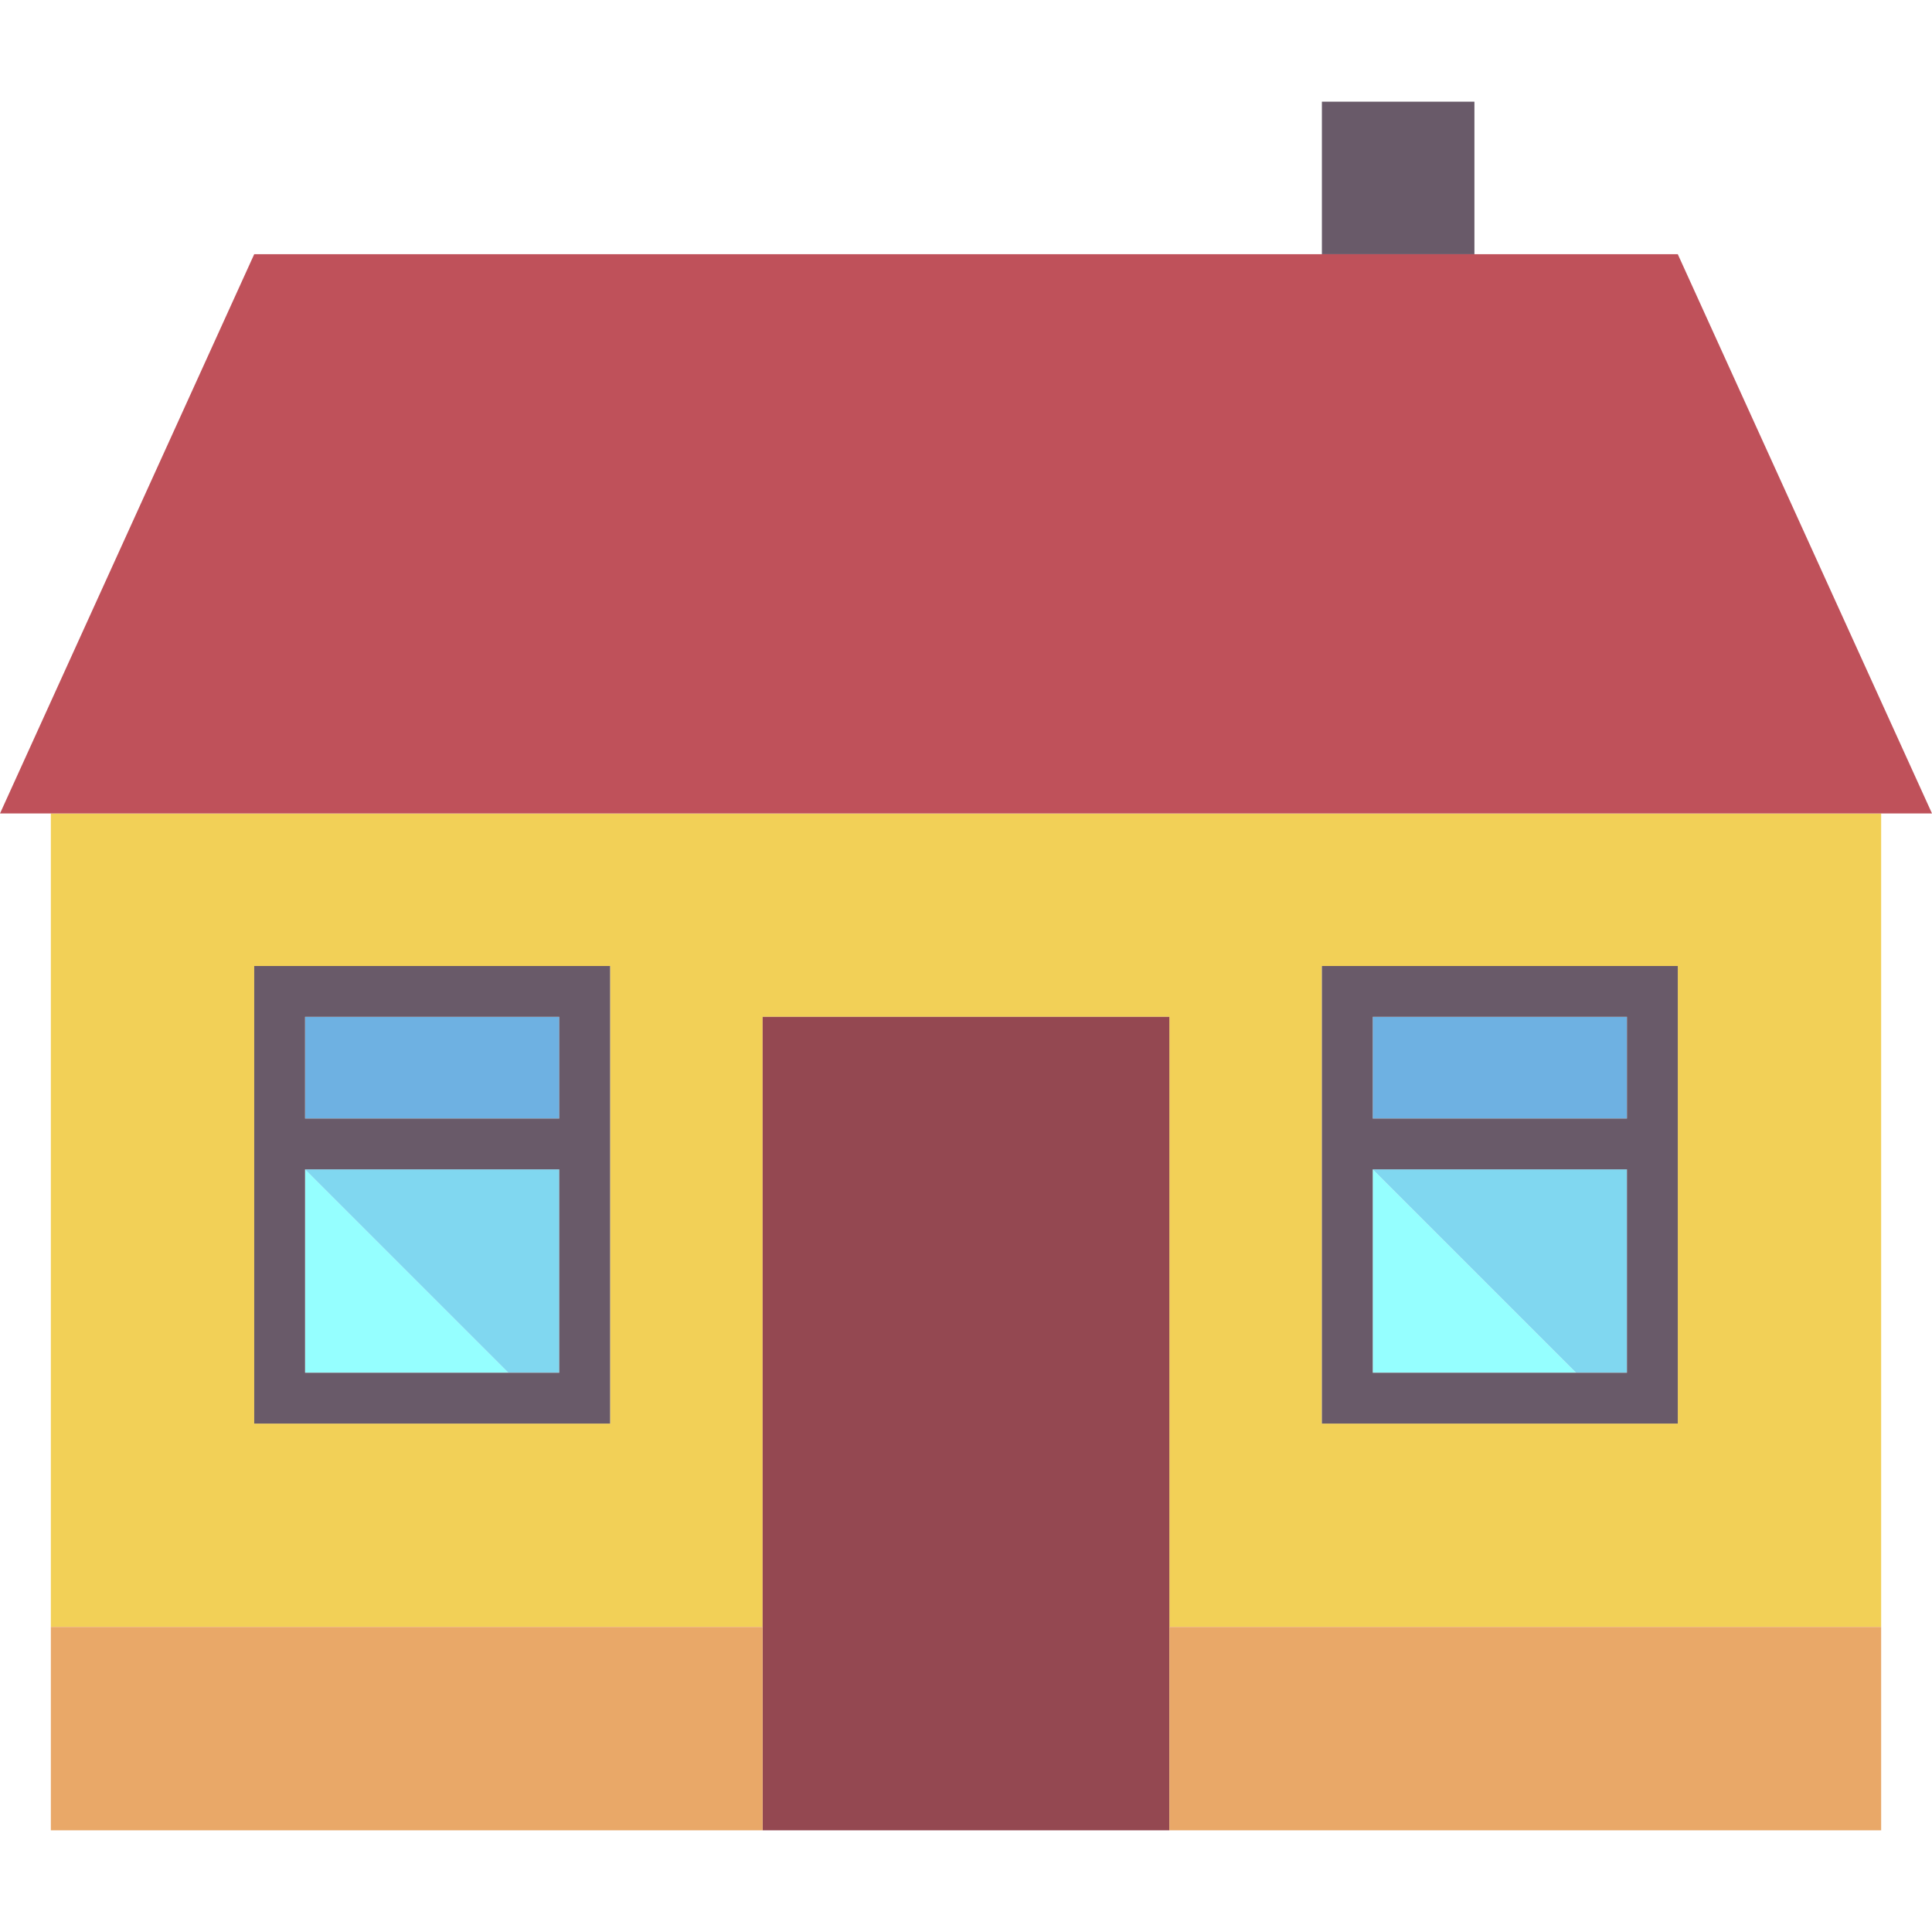
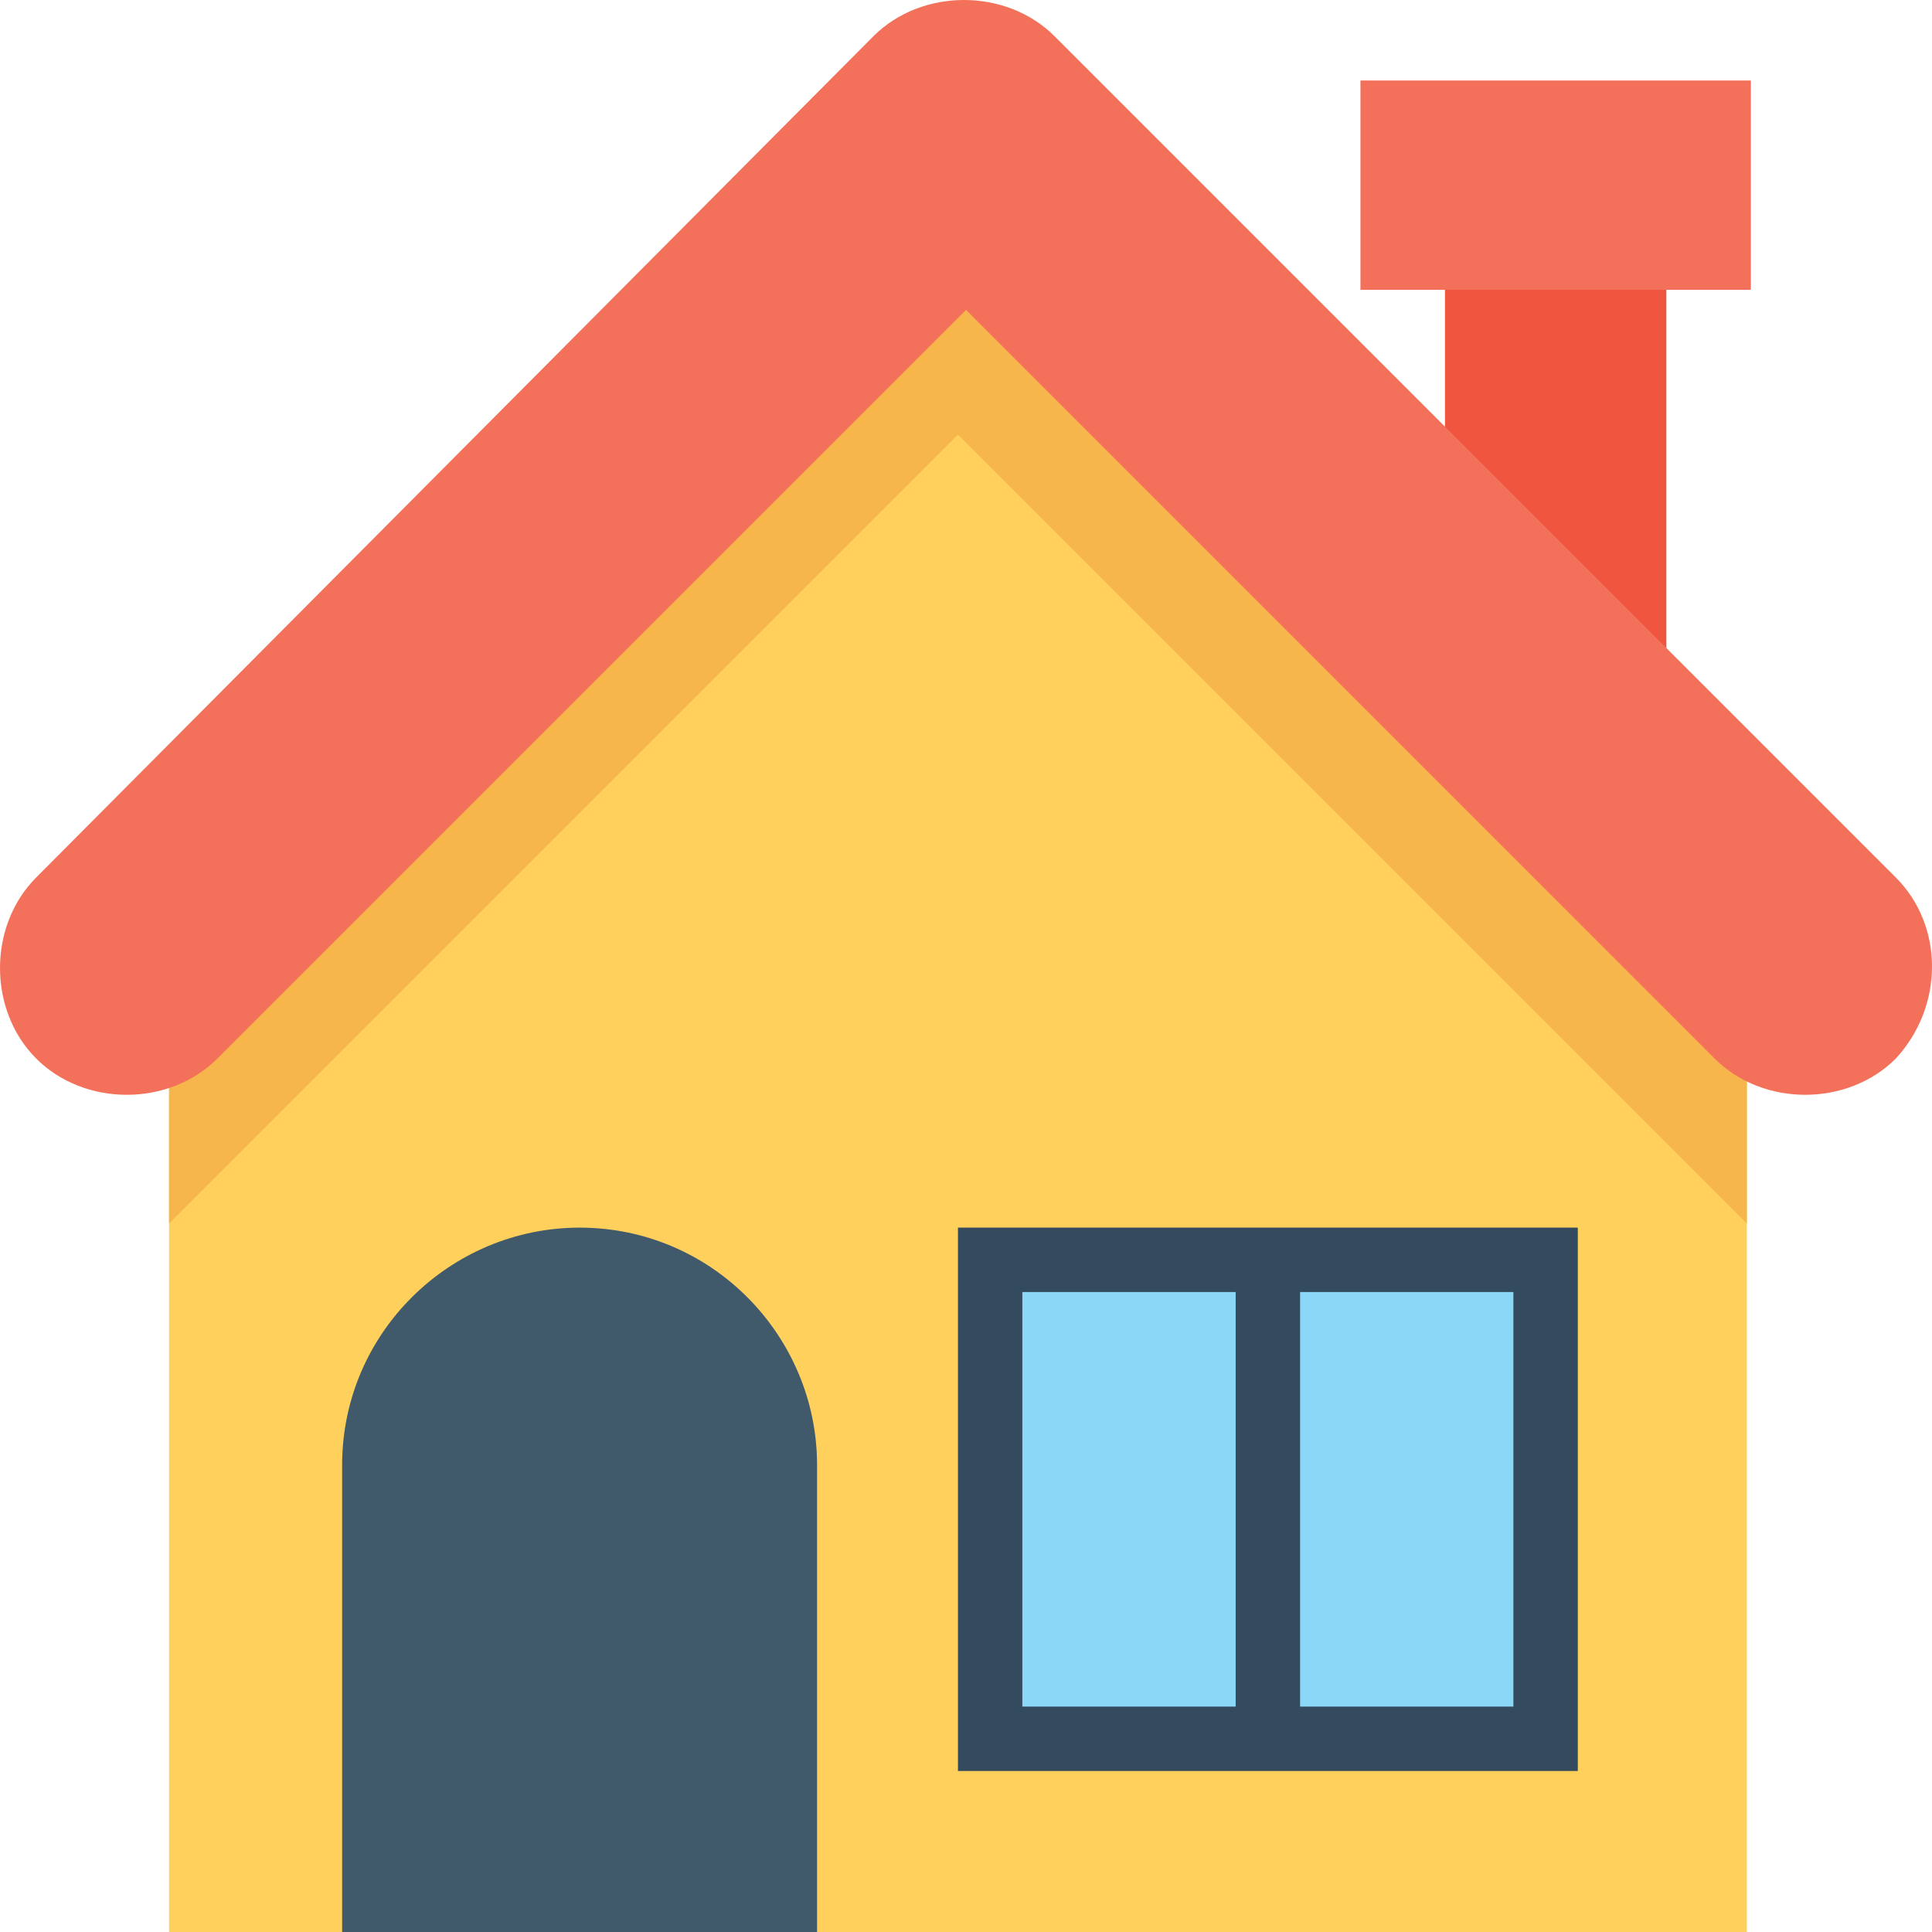
- <svg xmlns="http://www.w3.org/2000/svg" version="1.1" id="Capa_1" x="0px" y="0px" viewBox="0 0 480 480" style="enable-background:new 0 0 480 480;" xml:space="preserve">
+ <svg xmlns="http://www.w3.org/2000/svg" version="1.1" id="Capa_1" x="0px" y="0px" viewBox="0 0 512 512" style="enable-background:new 0 0 512 512;" xml:space="preserve">
+   <rect x="382.933" y="73.6" style="fill:#F05540;" width="58.667" height="102.4" />
+   <rect x="360.533" y="21.333" style="fill:#F3705A;" width="103.467" height="55.467" />
+   <path style="fill:#FFD15C;" d="M44.8,276.267V512h418.133V276.267c-82.133-82.133-128-128-209.067-209.067l0,0  C172.8,149.333,126.933,195.2,44.8,276.267z" />
+   <path style="fill:#F7B64C;" d="M464,276.267c-82.133-82.133-128-128-209.067-209.067c-41.6,40.533-73.6,72.533-105.6,104.533  s-64,64-104.533,104.533v48c82.133-82.133,128-128,209.067-209.067c82.133,82.133,128,128,209.067,209.067v6.4l0,0v-54.4H464z" />
+   <path style="fill:#415A6B;" d="M216.533,512H90.667V388.267c0-35.2,28.8-62.933,62.933-62.933l0,0c35.2,0,62.933,28.8,62.933,62.933  V512z" />
+   <rect x="253.867" y="325.333" style="fill:#344A5E;" width="164.267" height="144" />
  <g>
-     <rect x="328.421" y="25.263" style="fill:#695A69;" width="37.895" height="37.895" />
-     <path style="fill:#F2D057;" d="M12.632,202.105V404.21h176.842V252.632h101.052V404.21h176.842V202.105H240H12.632z    M151.579,252.632v25.263v12.632v50.526v12.632h-12.632H75.789H63.158v-12.632v-50.526v-12.632v-25.263V240h12.632h63.158h12.632   V252.632z M328.421,341.053v-50.526v-12.632v-25.263V240h12.632h63.158h12.632v12.632v25.263v12.632v50.526v12.632h-12.632h-63.158   h-12.632V341.053z" />
-     <polygon style="fill:#BF515A;" points="416.842,63.158 366.316,63.158 328.421,63.158 240,63.158 63.158,63.158 0,202.105    12.632,202.105 240,202.105 467.368,202.105 480,202.105  " />
-     <polygon style="fill:#95FFFF;" points="75.789,341.053 126.316,341.053 75.789,290.526  " />
-     <polygon style="fill:#80D7F0;" points="126.316,341.053 138.947,341.053 138.947,290.526 75.789,290.526  " />
-     <rect x="75.789" y="252.632" style="fill:#6EB1E2;" width="63.158" height="25.263" />
-     <path style="fill:#695A69;" d="M75.789,240H63.158v12.632v25.263v12.632v50.526v12.632h12.632h63.158h12.632v-12.632v-50.526   v-12.632v-25.263V240h-12.632H75.789z M138.947,341.053h-12.632H75.789v-50.526h63.158V341.053z M138.947,277.895H75.789v-25.263   h63.158V277.895z" />
-     <polygon style="fill:#95FFFF;" points="341.053,290.526 341.053,341.053 391.579,341.053  " />
-     <polygon style="fill:#80D7F0;" points="404.211,341.053 404.211,290.526 341.053,290.526 391.579,341.053  " />
-     <rect x="341.053" y="252.632" style="fill:#6EB1E2;" width="63.158" height="25.263" />
-     <path style="fill:#695A69;" d="M404.211,353.684h12.632v-12.632v-50.526v-12.632v-25.263V240h-12.632h-63.158h-12.632v12.632   v25.263v12.632v50.526v12.632h12.632H404.211z M341.053,252.632h63.158v25.263h-63.158V252.632z M341.053,290.526h63.158v50.526   h-12.632h-50.526V290.526z" />
-     <polygon style="fill:#944851;" points="290.526,252.632 189.474,252.632 189.474,404.21 189.474,454.737 290.526,454.737    290.526,404.21  " />
-     <rect x="12.632" y="404.21" style="fill:#E9A868;" width="176.842" height="50.526" />
-     <rect x="290.526" y="404.21" style="fill:#E9A868;" width="176.842" height="50.526" />
+     <rect x="270.933" y="342.4" style="fill:#8AD7F8;" width="56.533" height="109.867" />
+     <rect x="344.533" y="342.4" style="fill:#8AD7F8;" width="56.533" height="109.867" />
  </g>
+   <path style="fill:#F3705A;" d="M502.4,232.533L279.467,9.6c-12.8-12.8-35.2-12.8-48,0L9.6,232.533c-12.8,12.8-12.8,35.2,0,48  c12.8,12.8,35.2,12.8,48,0L256,82.133l198.4,198.4c12.8,12.8,35.2,12.8,48,0C515.2,266.667,515.2,245.333,502.4,232.533z" />
  <g>
</g>
  <g>
</g>
  <g>
</g>
  <g>
</g>
  <g>
</g>
  <g>
</g>
  <g>
</g>
  <g>
</g>
  <g>
</g>
  <g>
</g>
  <g>
</g>
  <g>
</g>
  <g>
</g>
  <g>
</g>
  <g>
</g>
</svg>
